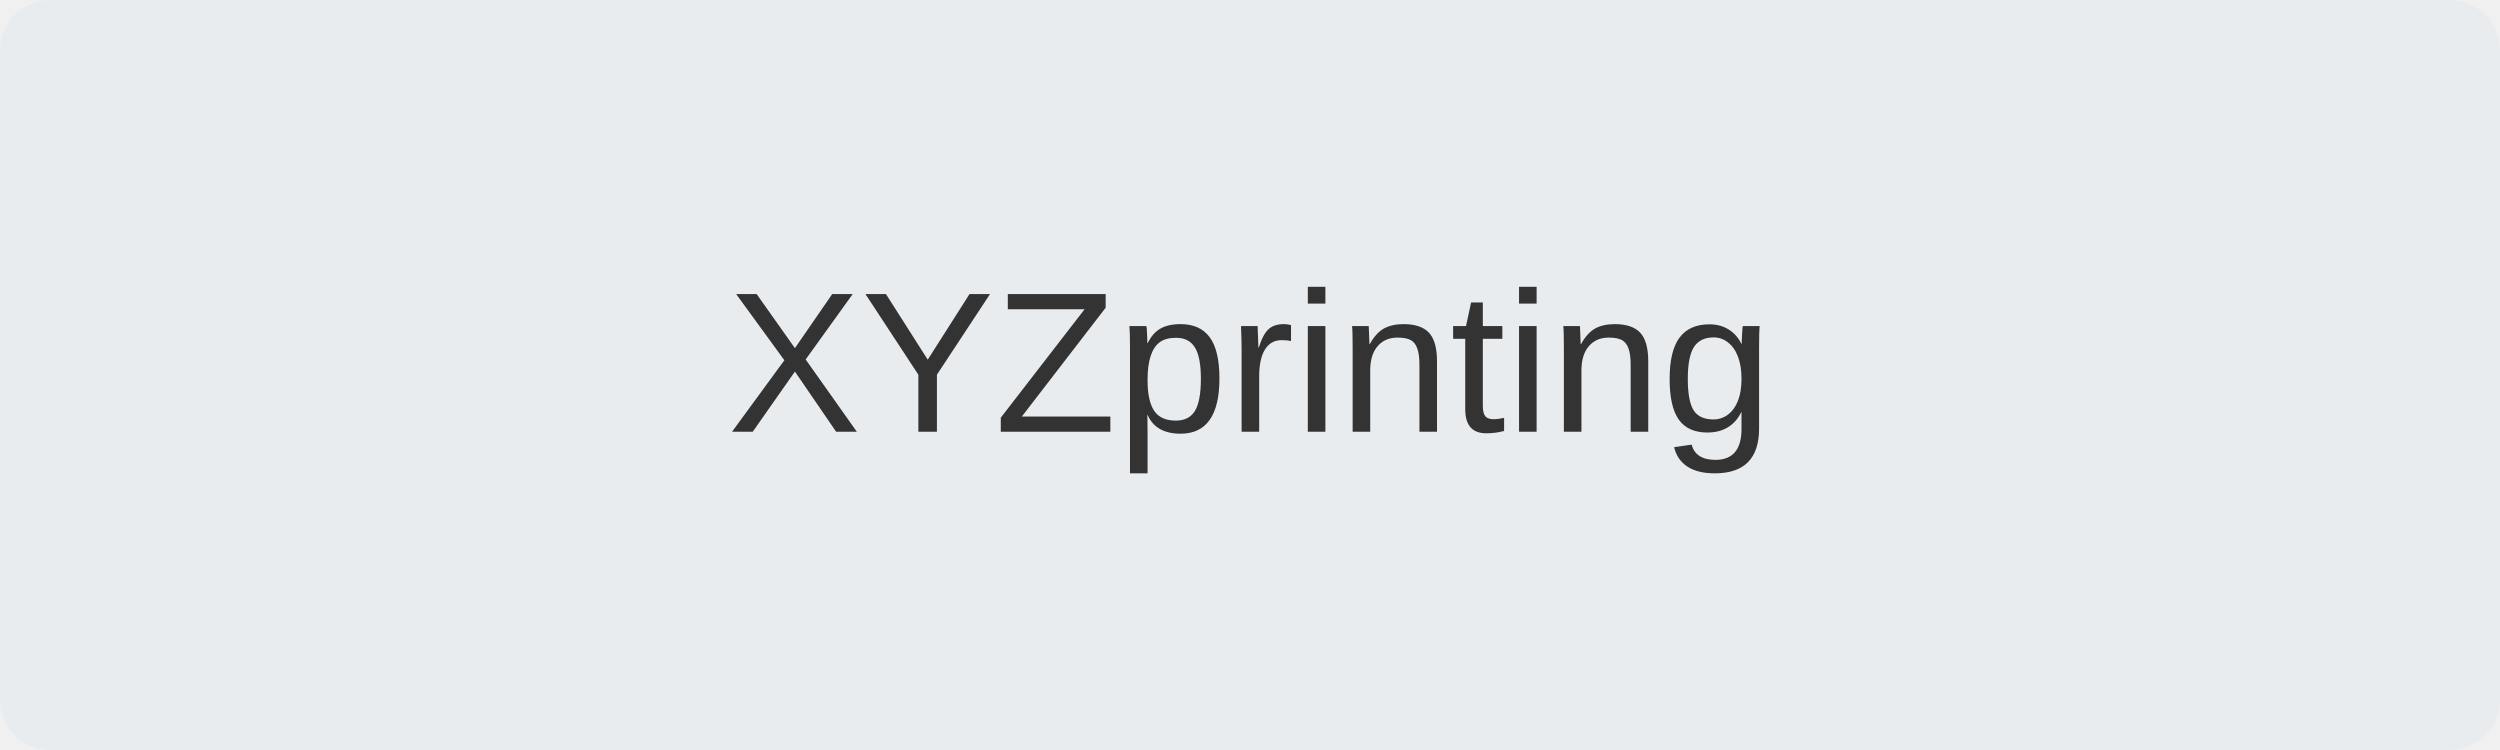
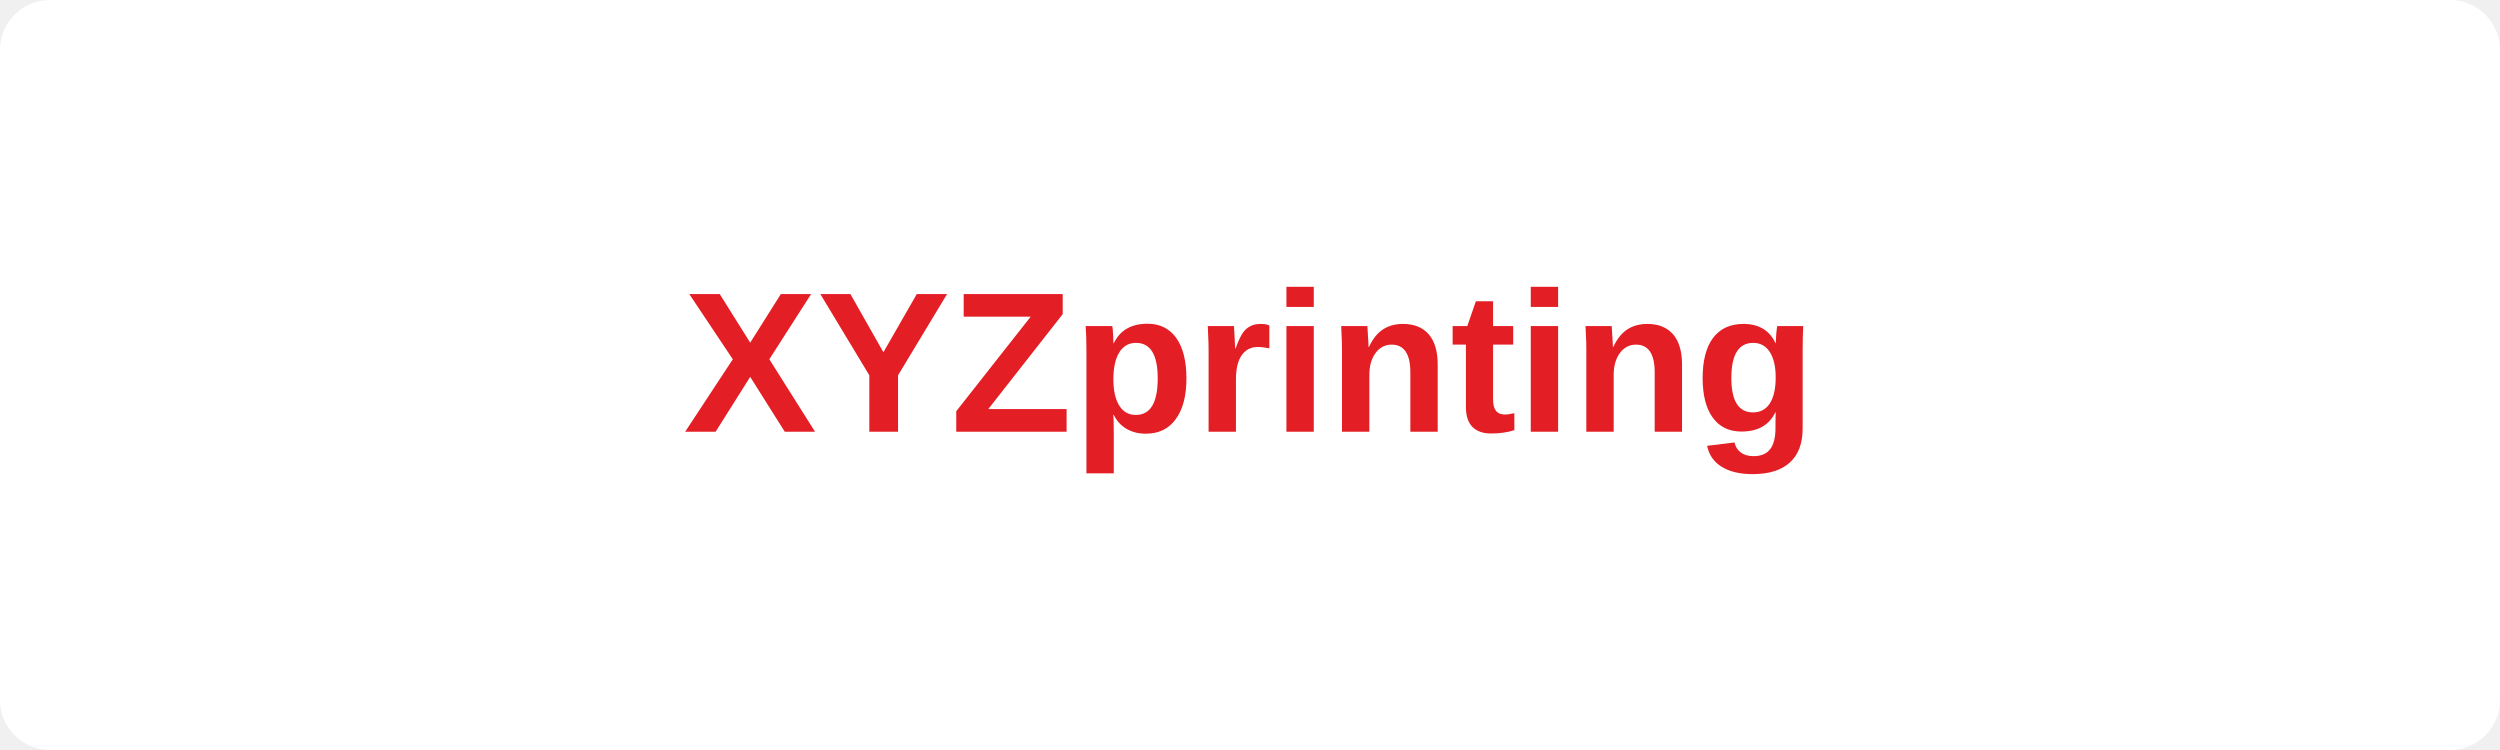
- <svg xmlns="http://www.w3.org/2000/svg" width="200" height="60">
-   <rect width="100%" height="100%" fill="#e9ecef" rx="4" />
-   <text x="50%" y="50%" font-family="Arial, sans-serif" font-size="16" text-anchor="middle" dominant-baseline="middle" fill="#333">XYZprinting</text>
+ <svg xmlns="http://www.w3.org/2000/svg" width="200" height="60" viewBox="0 0 200 60">
+   <rect width="100%" height="100%" fill="white" rx="4" />
+   <text x="50%" y="50%" font-family="Arial, Helvetica, sans-serif" font-size="16" font-weight="bold" text-anchor="middle" dominant-baseline="middle" fill="#E31E24">XYZprinting</text>
</svg>
